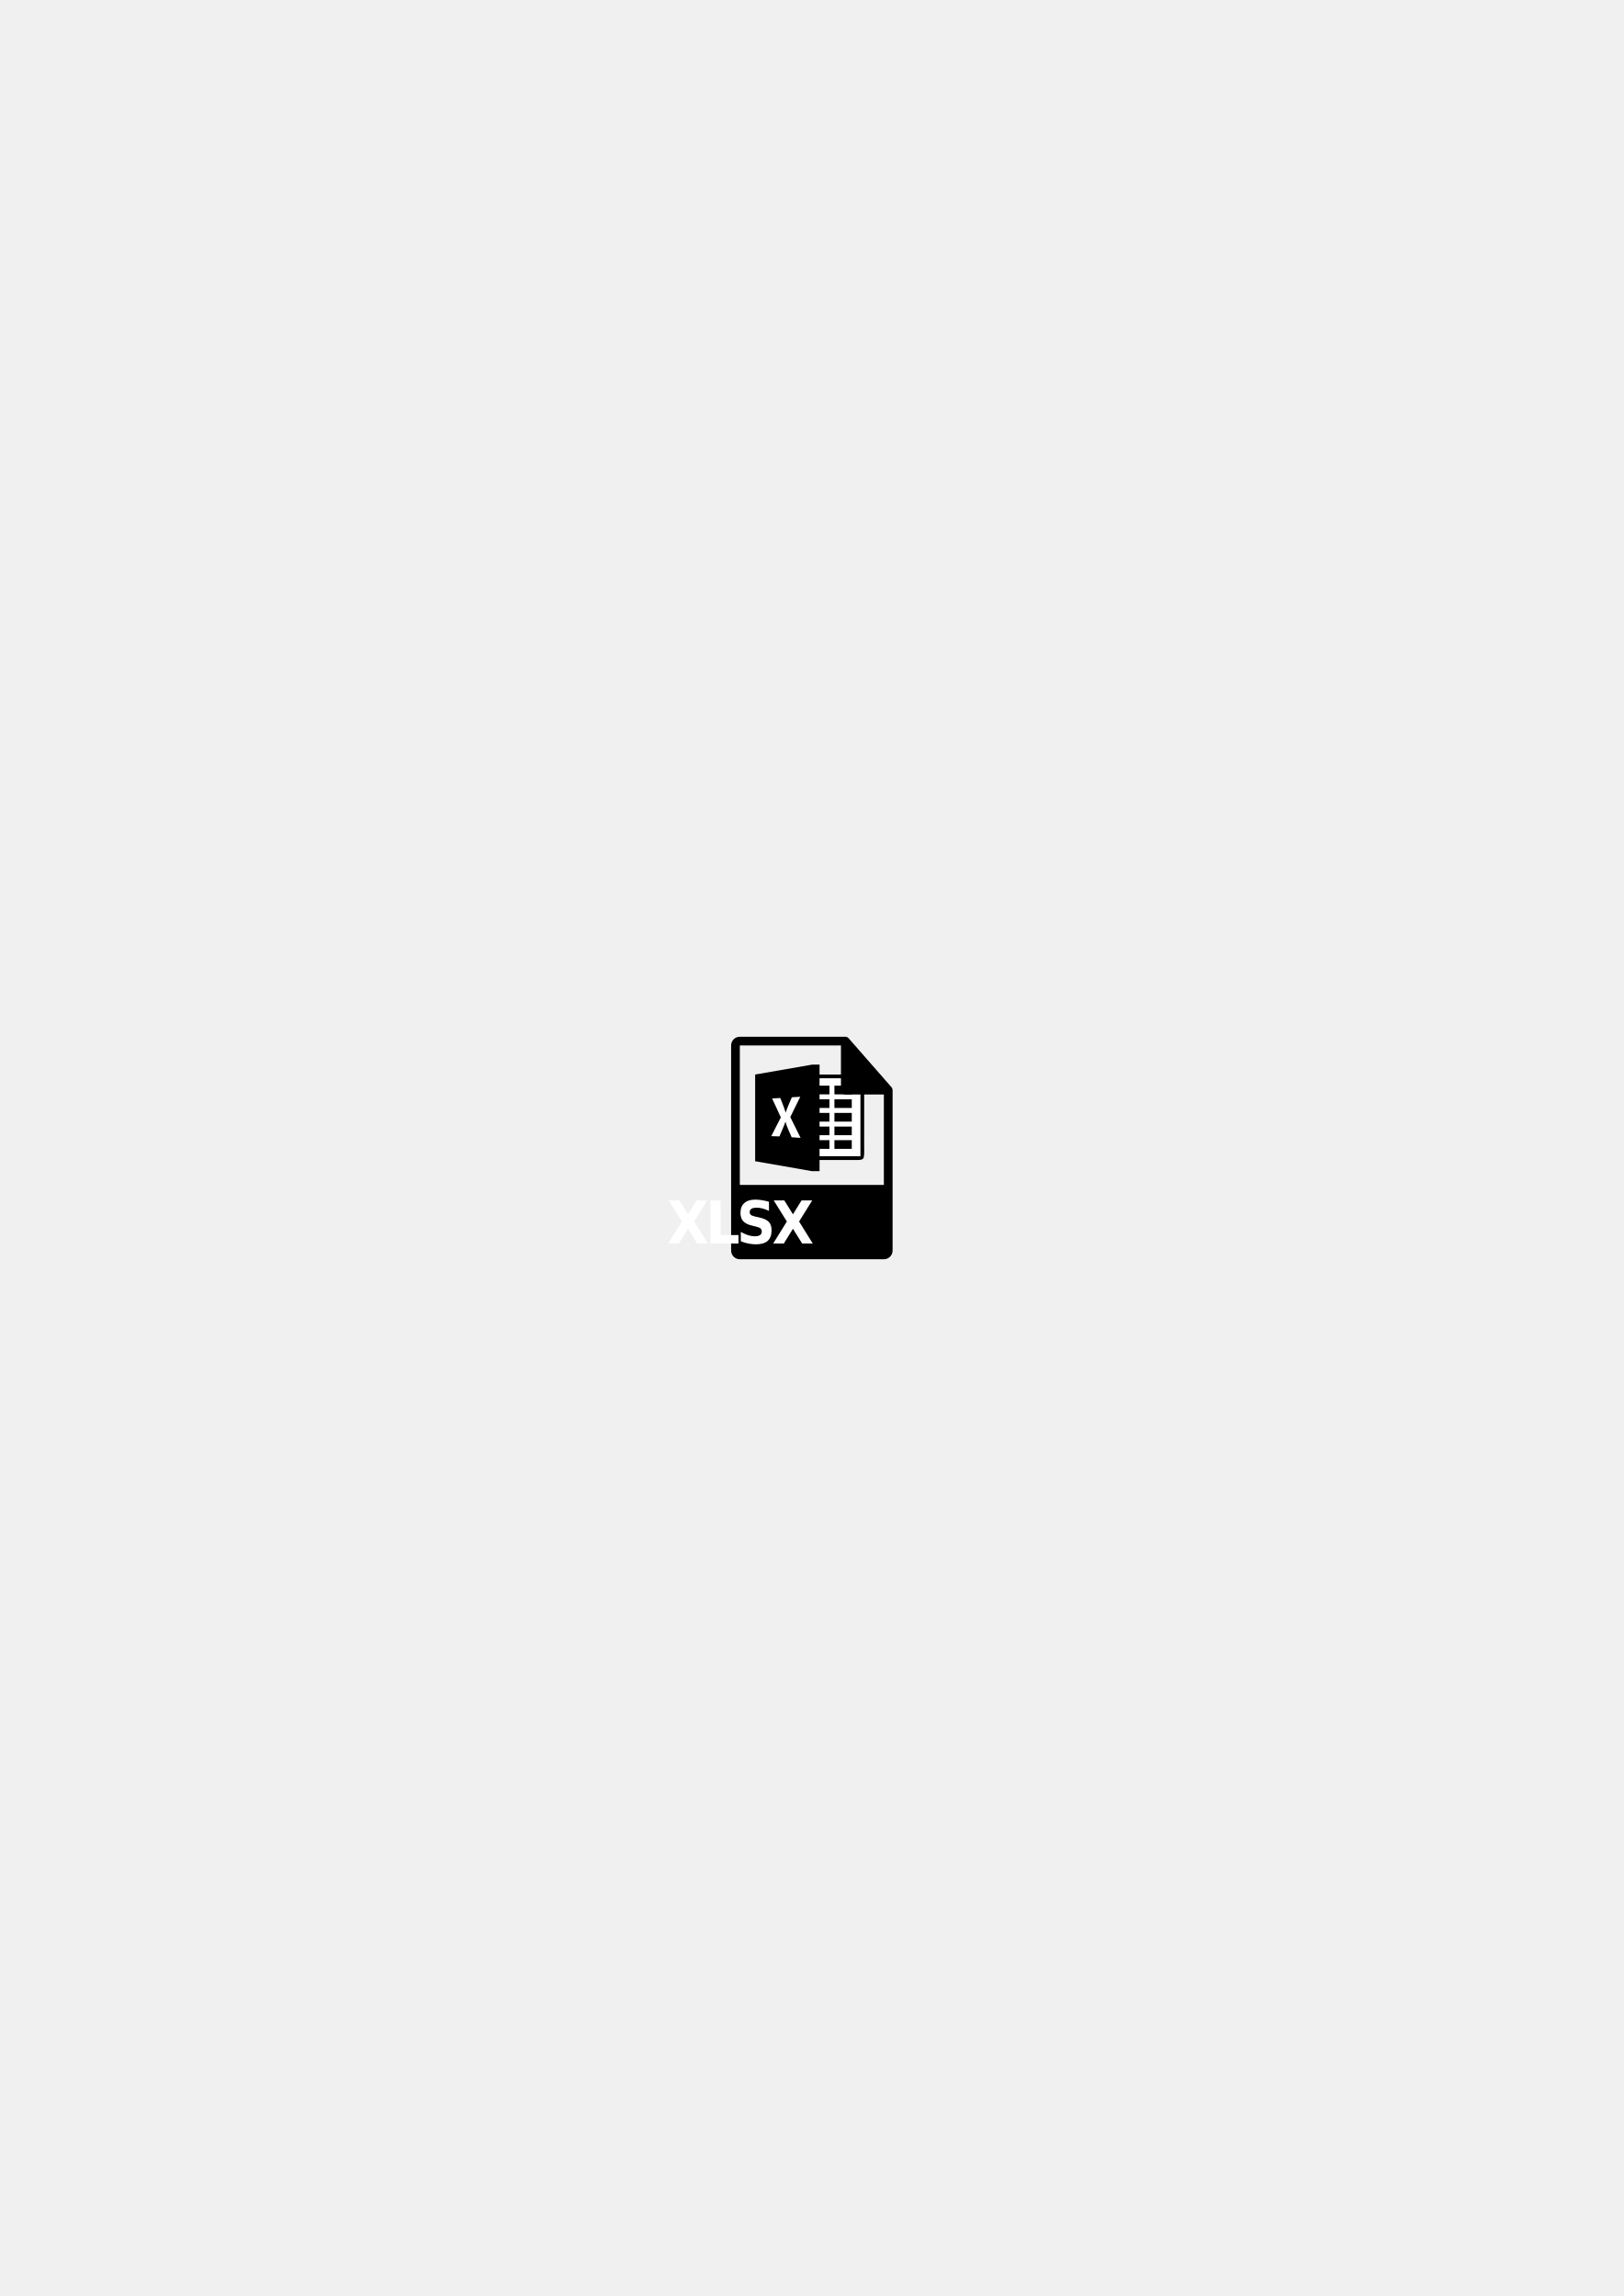
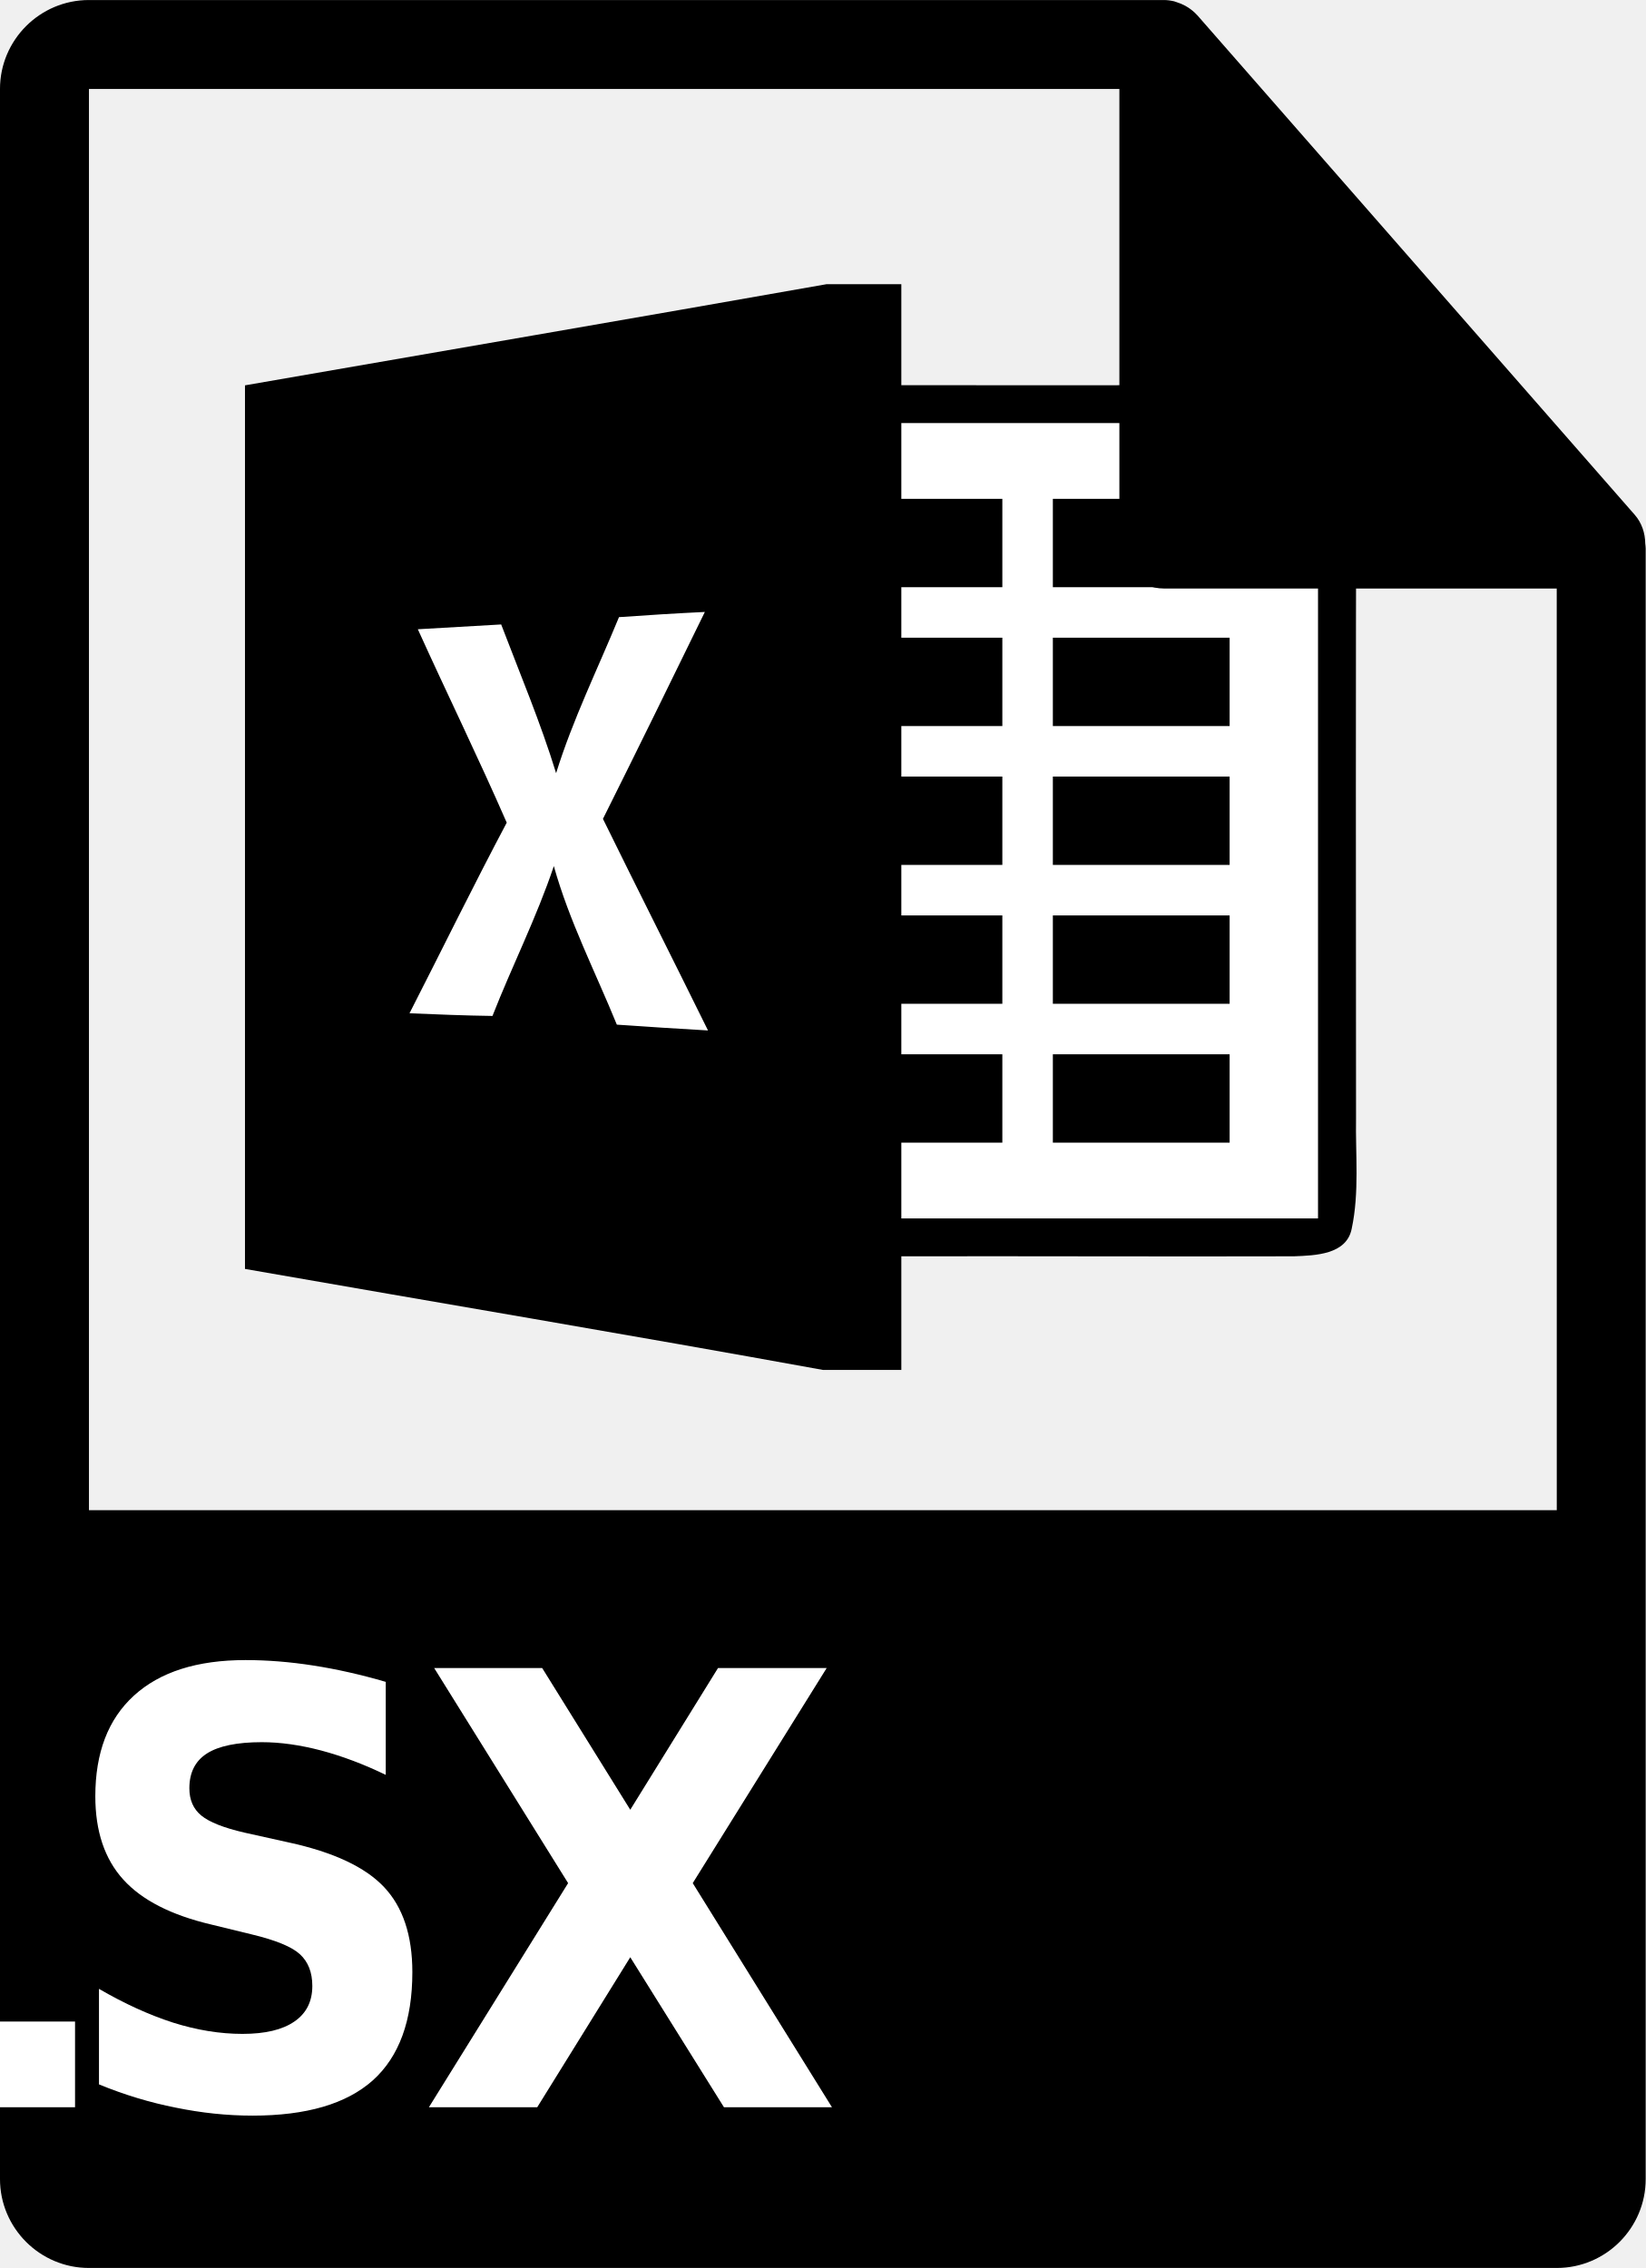
- <svg xmlns="http://www.w3.org/2000/svg" width="210mm" height="297mm" viewBox="0 0 744.094 1052.362" id="svg3788" version="1.1">
+ <svg xmlns="http://www.w3.org/2000/svg" width="20.884mm" height="28.787mm" viewBox="0 0 74 102" id="svg3788" version="1.1">
  <defs id="defs3790" />
-   <g id="layer1">
+   <g id="layer1" transform="translate(-335.0472,-475.1811)">
    <g transform="translate(419.6399,314.8069)" id="g4948">
      <g transform="matrix(0.4542236,0,0,0.4542236,-34.2498,49.80393)" id="g4938">
        <path d="m -29.031,271.565 7.425,0 c 0,3.337 0,6.662 0,10 12.512,0 25.025,0.025 37.538,-0.037 2.112,0.087 4.438,-0.062 6.275,1.2 1.288,1.85 1.137,4.2 1.225,6.325 -0.062,21.7 -0.037,43.388 -0.025,65.075 -0.062,3.638 0.338,7.35 -0.425,10.938 -0.5,2.6 -3.625,2.663 -5.713,2.75 -12.95,0.037 -25.913,-0.025 -38.875,0 0,3.75 0,7.5 0,11.25 l -7.763,0 c -19.05,-3.462 -38.138,-6.662 -57.212,-10 0,-29.163 0,-58.325 0,-87.487 19.188,-3.337 38.375,-6.625 57.55,-10.012 z" id="path10" style="fill:#000000;fill-opacity:1" />
        <path d="m -21.606,285.315 c 13.75,0 27.5,0 41.25,0 0,26.25 0,52.5 0,78.75 -13.75,0 -27.5,0 -41.25,0 0,-2.5 0,-5 0,-7.5 3.337,0 6.662,0 10,0 0,-2.913 0,-5.838 0,-8.75 -3.337,0 -6.662,0 -10,0 0,-1.663 0,-3.337 0,-5 3.337,0 6.662,0 10,0 0,-2.913 0,-5.838 0,-8.75 -3.337,0 -6.662,0 -10,0 0,-1.663 0,-3.337 0,-5 3.337,0 6.662,0 10,0 0,-2.913 0,-5.838 0,-8.75 -3.337,0 -6.662,0 -10,0 0,-1.663 0,-3.337 0,-5 3.337,0 6.662,0 10,0 0,-2.913 0,-5.838 0,-8.75 -3.337,0 -6.662,0 -10,0 0,-1.663 0,-3.337 0,-5 3.337,0 6.662,0 10,0 0,-2.913 0,-5.838 0,-8.75 -3.337,0 -6.662,0 -10,0 0,-2.5 0,-5 0,-7.5 z" id="path48" style="fill:#ffffff" />
        <path d="m -6.606,292.815 c 5.838,0 11.662,0 17.5,0 0,2.913 0,5.838 0,8.75 -5.838,0 -11.662,0 -17.5,0 0,-2.913 0,-5.838 0,-8.75 z" id="path58" style="fill:#000000;fill-opacity:1" />
        <path d="m -49.556,304.528 c 2.825,-0.2 5.662,-0.375 8.5,-0.512 -3.337,6.838 -6.688,13.675 -10.088,20.488 3.438,7 6.95,13.95 10.4,20.95 -3.013,-0.175 -6.013,-0.362 -9.025,-0.575 -2.125,-5.213 -4.713,-10.25 -6.237,-15.7 -1.7,5.075 -4.125,9.863 -6.075,14.838 -2.737,-0.037 -5.475,-0.15 -8.213,-0.263 3.212,-6.287 6.312,-12.625 9.625,-18.875 -2.812,-6.438 -5.9,-12.75 -8.8,-19.15 2.75,-0.163 5.5,-0.325 8.25,-0.475 1.863,4.888 3.9,9.713 5.438,14.725 1.65,-5.312 4.112,-10.312 6.225,-15.45 z" id="path72" style="fill:#ffffff" />
        <path d="m -6.606,306.565 c 5.838,0 11.662,0 17.5,0 0,2.913 0,5.838 0,8.75 -5.838,0 -11.662,0 -17.5,0 0,-2.913 0,-5.838 0,-8.75 z" id="path90" style="fill:#000000;fill-opacity:1" />
        <path d="m -6.606,320.315 c 5.838,0 11.662,0 17.5,0 0,2.913 0,5.838 0,8.75 -5.838,0 -11.662,0 -17.5,0 0,-2.913 0,-5.838 0,-8.75 z" id="path108" style="fill:#000000;fill-opacity:1" />
        <path d="m -6.606,334.065 c 5.838,0 11.662,0 17.5,0 0,2.913 0,5.838 0,8.75 -5.838,0 -11.662,0 -17.5,0 0,-2.913 0,-5.838 0,-8.75 z" id="path114" style="fill:#000000;fill-opacity:1" />
        <path d="m -6.606,347.815 c 5.838,0 11.662,0 17.5,0 0,2.913 0,5.838 0,8.75 -5.838,0 -11.662,0 -17.5,0 0,-2.913 0,-5.838 0,-8.75 z" id="path120" style="fill:#000000;fill-opacity:1" />
      </g>
      <path id="path4839" d="m -10.613,184.818 c -0.006,-0.468 -0.154,-0.93 -0.475,-1.295 l -19.667,-22.465 c -0.004,-0.006 -0.01,-0.008 -0.016,-0.014 -0.117,-0.131 -0.252,-0.239 -0.396,-0.334 -0.043,-0.028 -0.086,-0.053 -0.131,-0.078 -0.127,-0.068 -0.258,-0.124 -0.395,-0.165 -0.037,-0.011 -0.07,-0.026 -0.107,-0.036 -0.15,-0.035 -0.303,-0.057 -0.459,-0.057 l -48.334,0 c -2.205,0 -4,1.795 -4,4 l 0,94 c 0,2.206 1.795,4 4,4 l 66,0 c 2.207,0 4,-1.794 4,-4 l 0,-73.332 c 0,-0.075 -0.012,-0.15 -0.02,-0.224 z m -69.98,43.474 0,-63.917 46.334,0 0,20.466 c 0,1.104 0.895,2 2,2 l 17.666,0 0.002,41.451 z" />
      <text xml:space="preserve" style="font-style:normal;font-weight:normal;font-size:36.863px;line-height:125%;font-family:Sans;letter-spacing:0px;word-spacing:0px;fill:#ffffff;fill-opacity:1;stroke:none" x="-49.595" y="244.009" id="text4841" transform="scale(0.9563417,1.045651)">
        <tspan id="tspan4843" x="-50.405" y="244.009" style="font-style:normal;font-variant:normal;font-weight:bold;font-stretch:normal;font-size:25.907px;font-family:'DejaVu Sans';-inkscape-font-specification:'DejaVu Sans Bold';text-align:center;letter-spacing:-1.619px;text-anchor:middle">XLSX</tspan>
      </text>
    </g>
  </g>
</svg>
